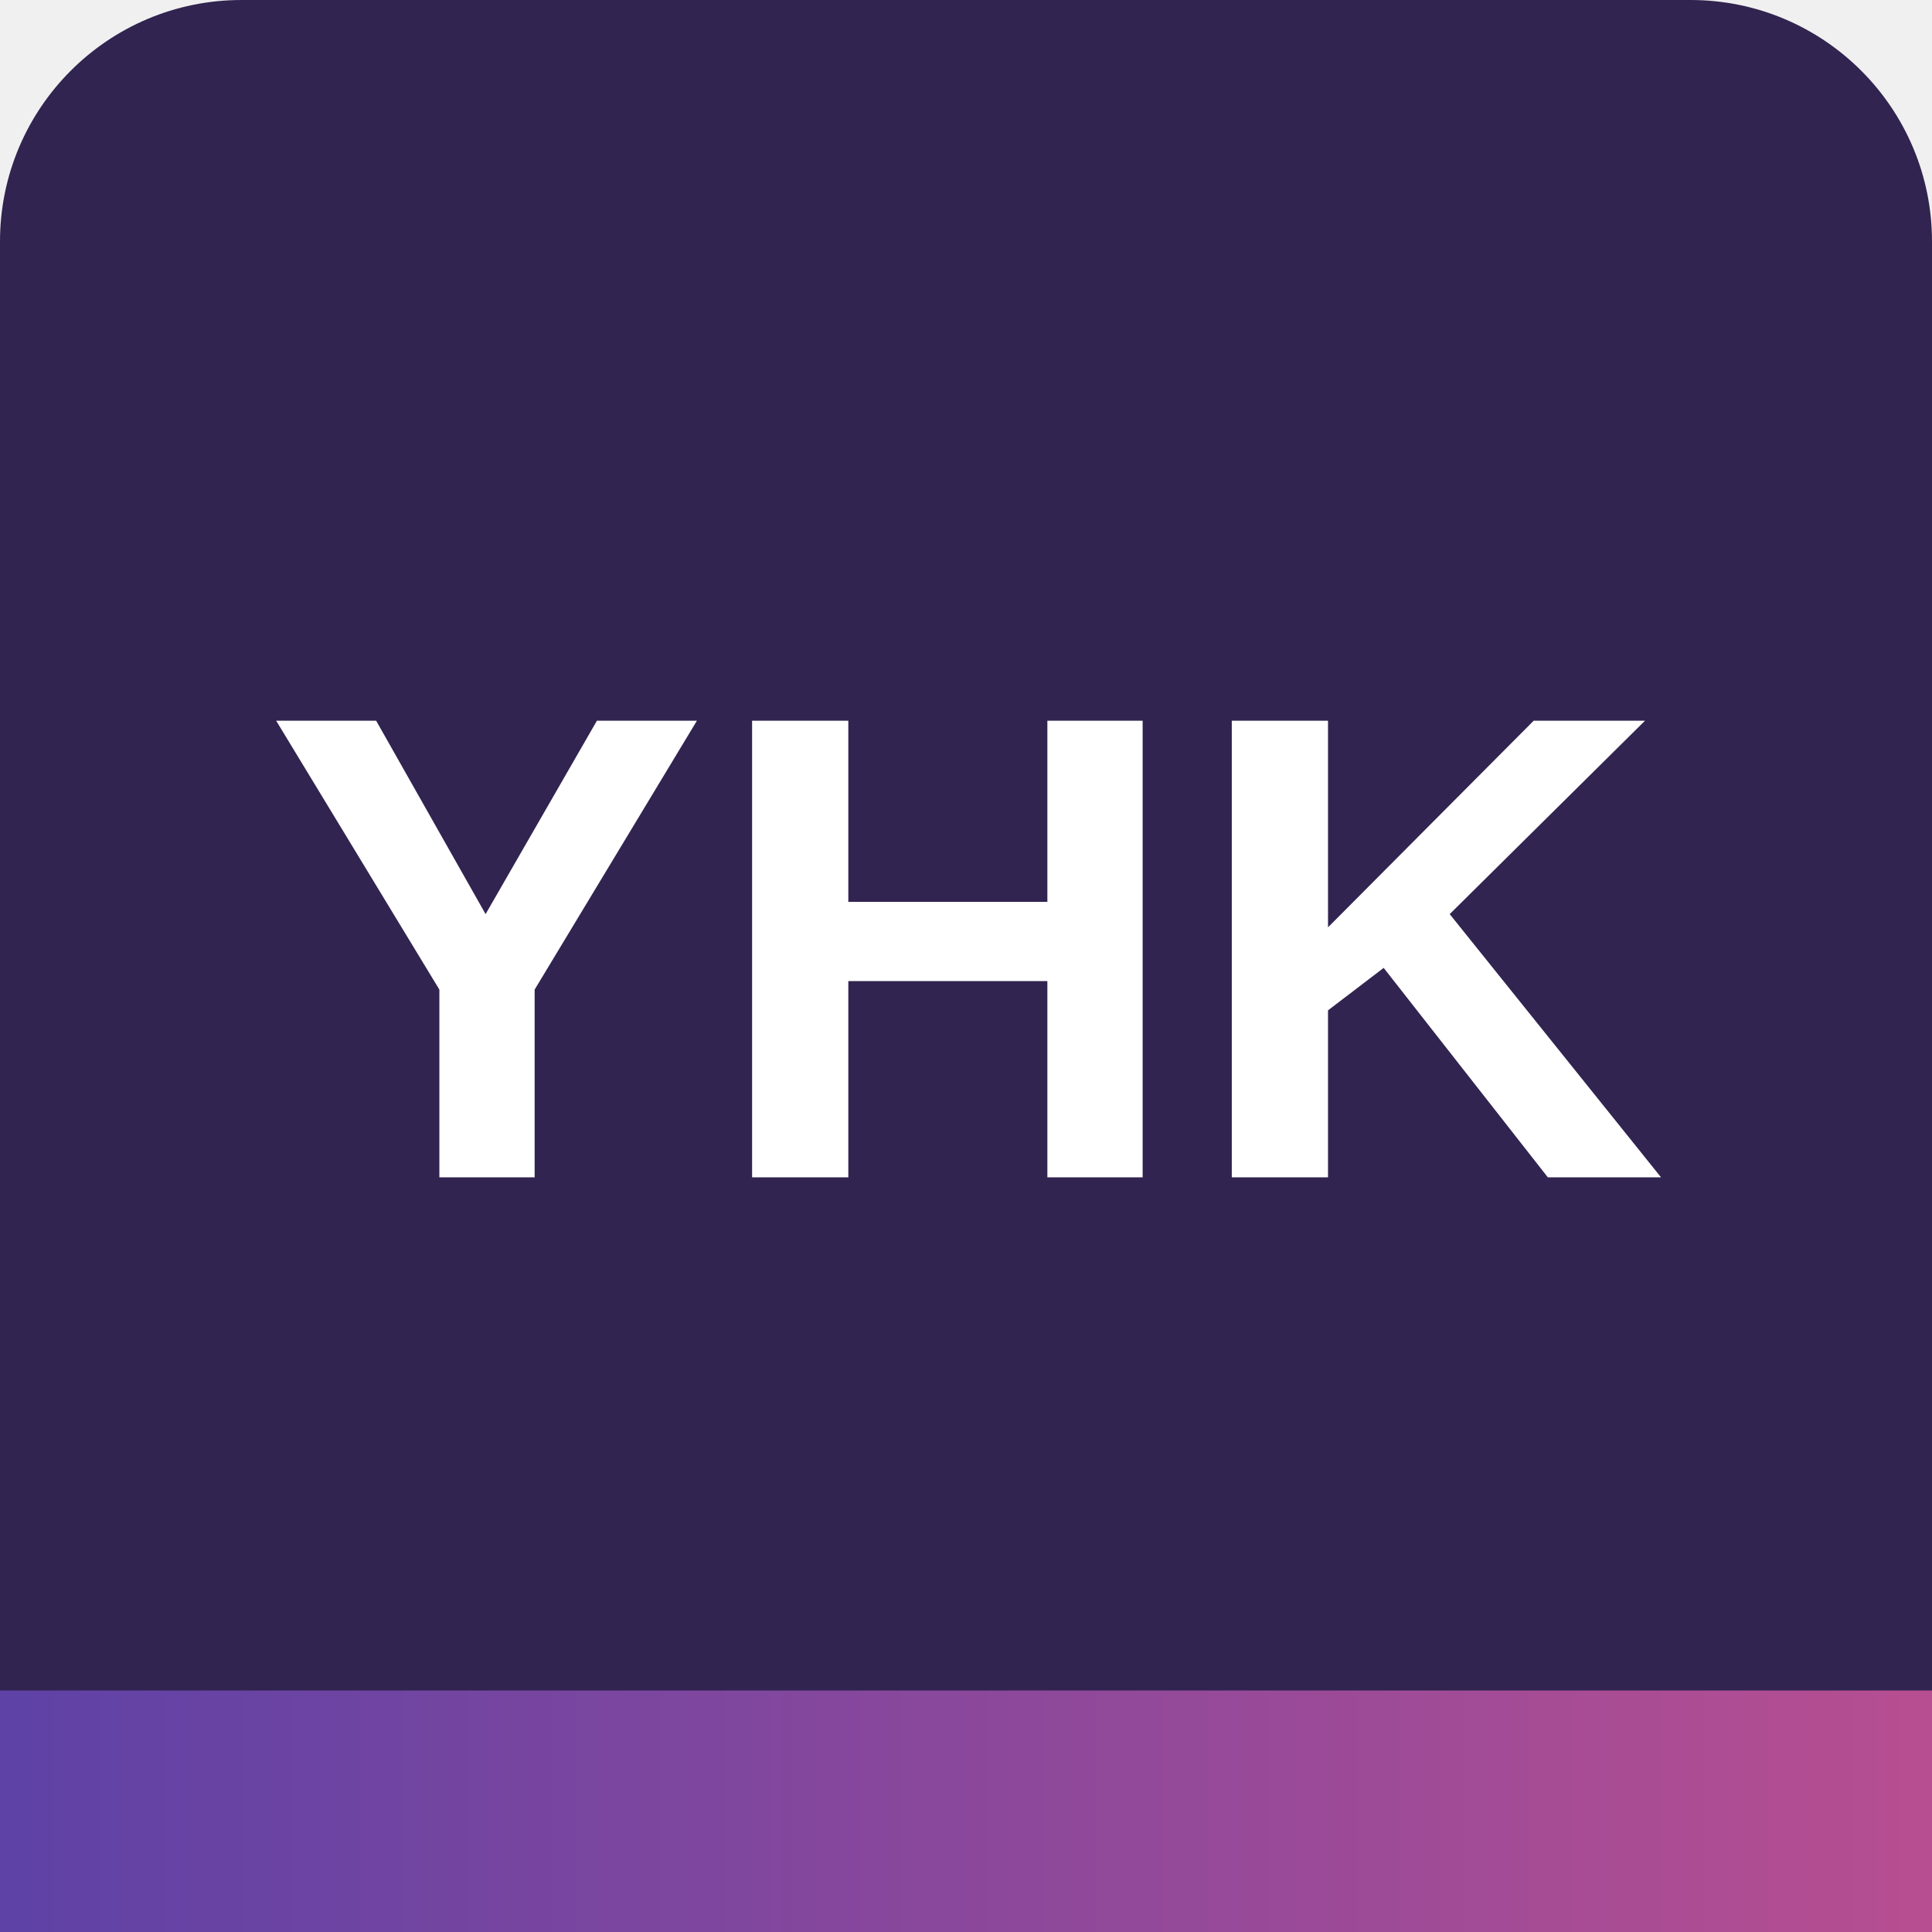
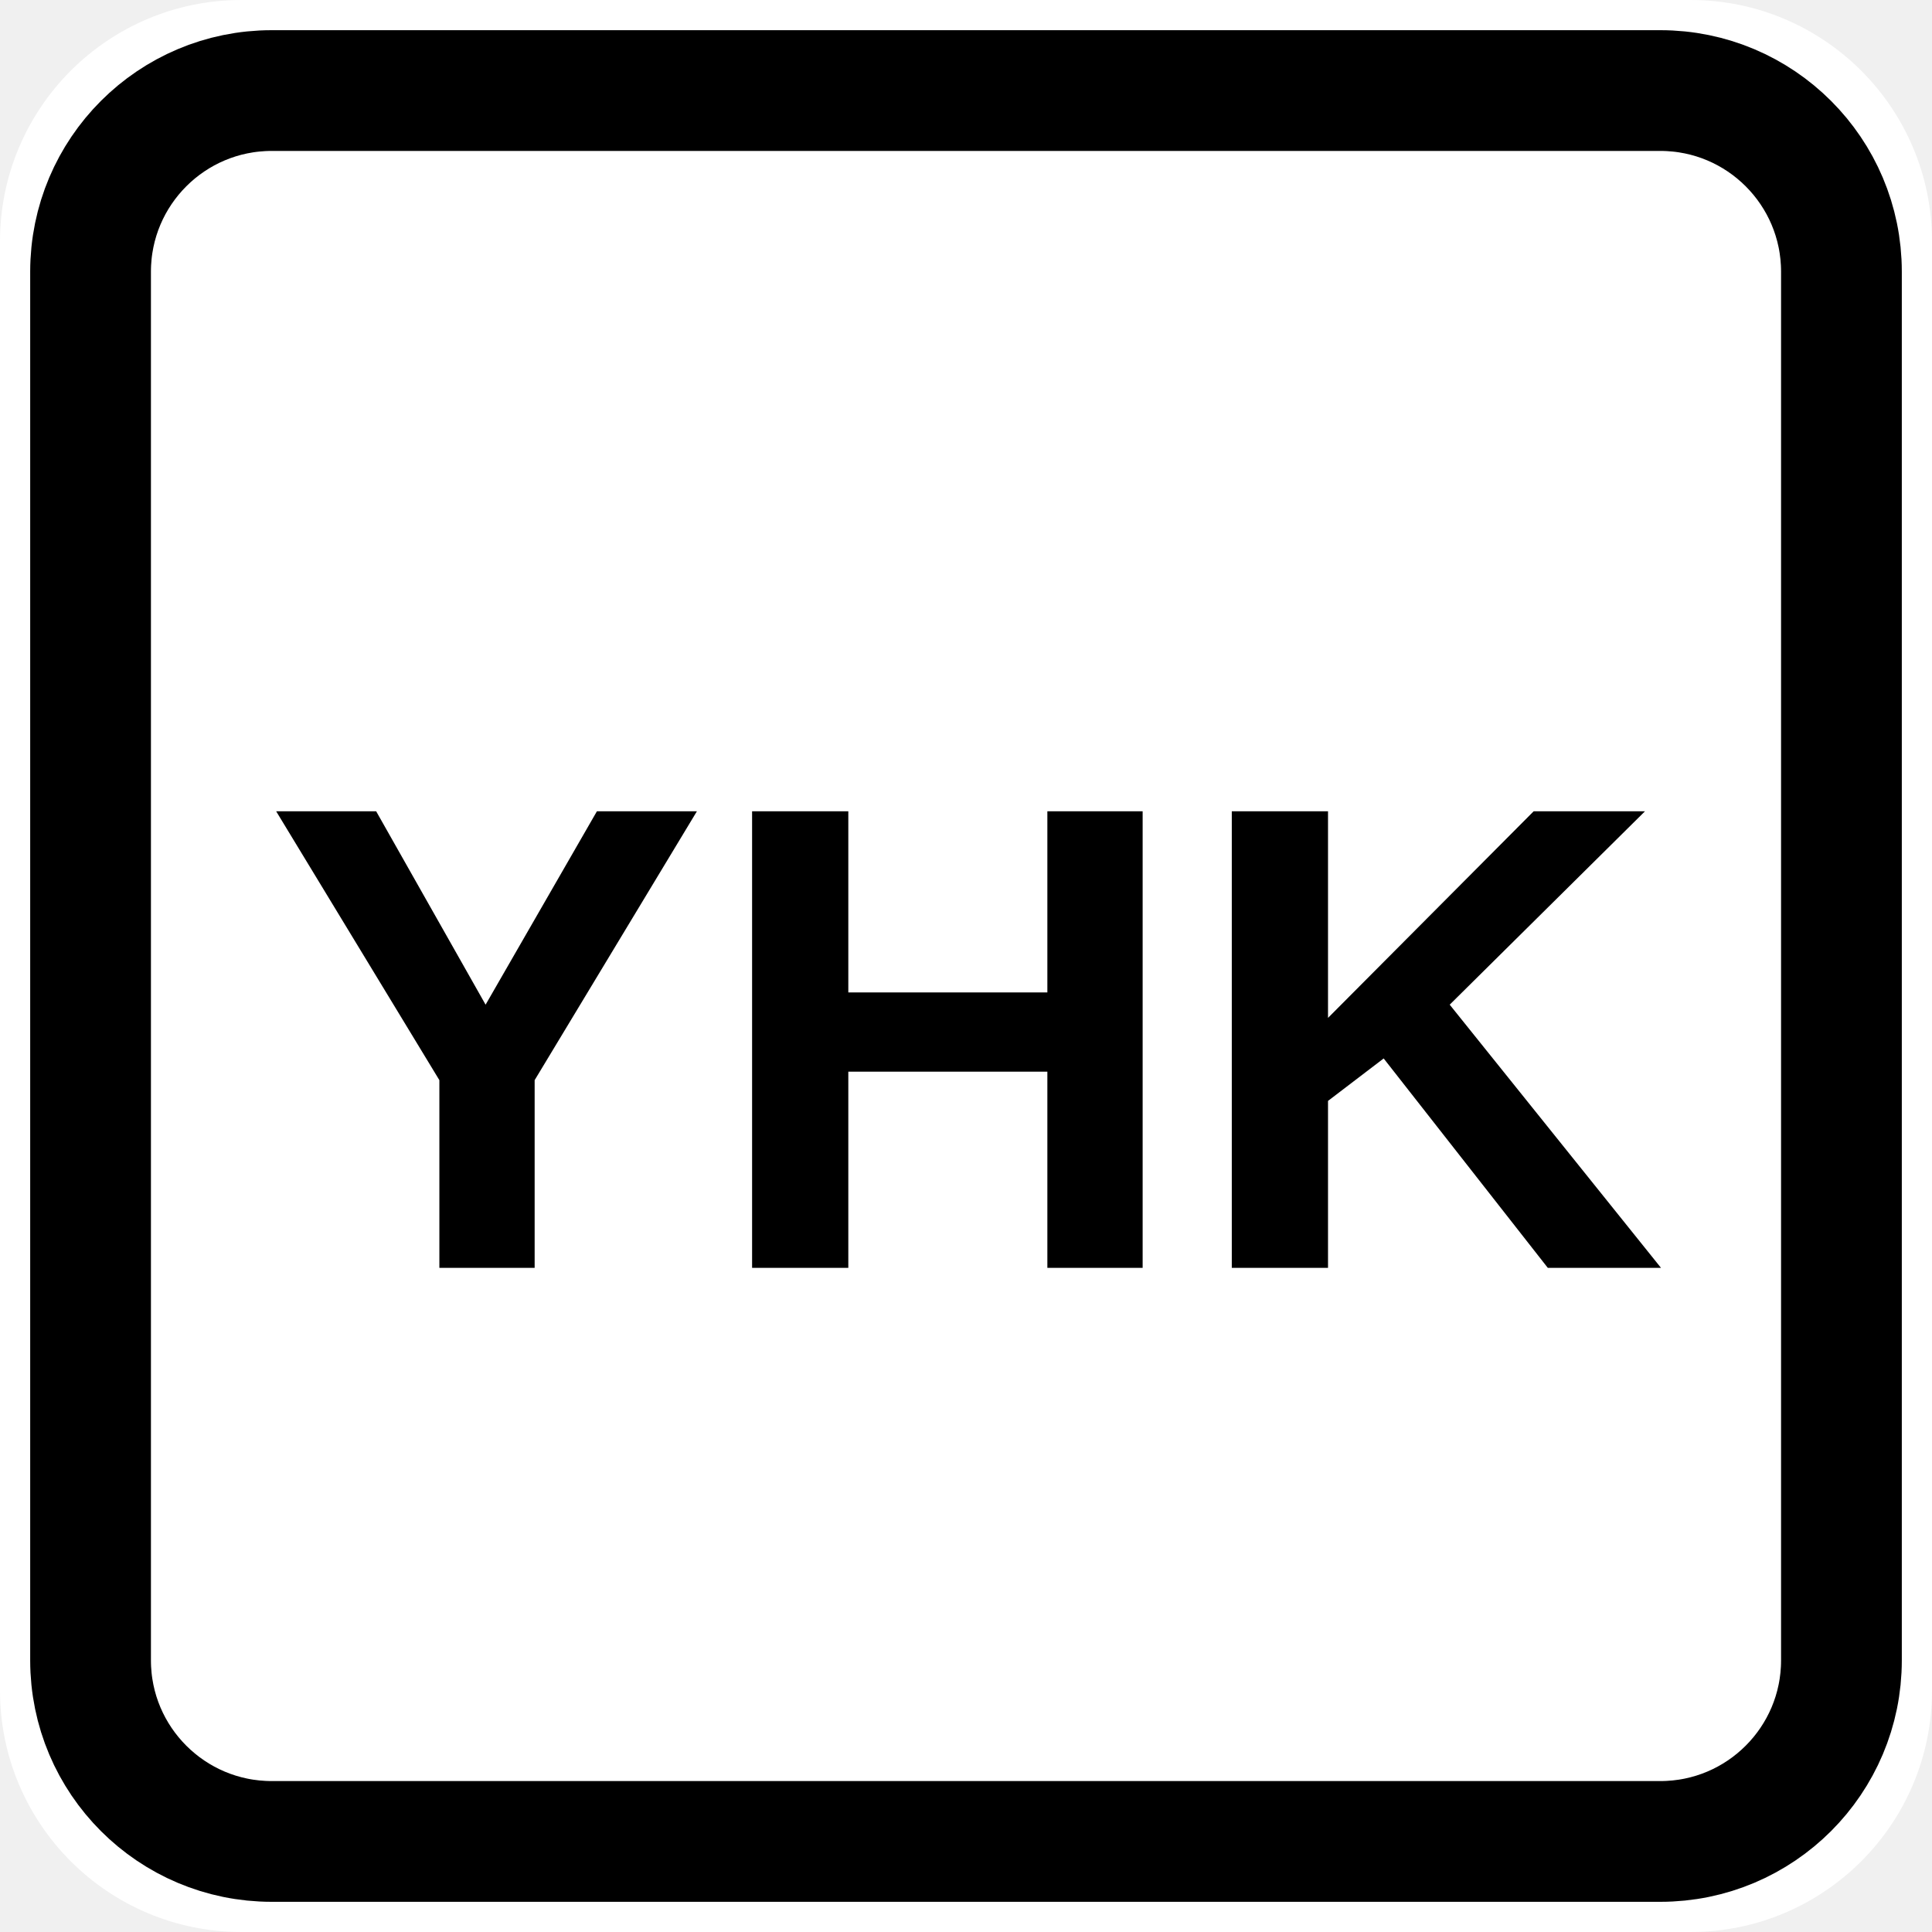
<svg xmlns="http://www.w3.org/2000/svg" viewBox="0 0 32 32" role="img" aria-labelledby="title">
-   <rect width="32" height="32" rx="4" fill="#312450" />
-   <rect x="0" y="28" width="32" height="4" fill="url(#accent)" />
-   <defs>
-     <linearGradient id="accent" x1="0" y1="0" x2="32" y2="0" gradientUnits="userSpaceOnUse">
-       <stop stop-color="#5e42a6" />
-       <stop offset="1" stop-color="#b74e91" />
-     </linearGradient>
-   </defs>
-   <text x="16" y="19.5" text-anchor="middle" font-family="Arial, Helvetica, sans-serif" font-size="11" font-weight="700" fill="#ffffff">YHK</text>
+   <rect width="32" height="32" rx="4" fill="#ffffff" />
+   <rect x="1.5" y="1.5" width="29" height="29" rx="3" fill="none" stroke="#000000" stroke-width="2" />
+   <text x="16" y="21" text-anchor="middle" font-family="Arial, Helvetica, sans-serif" font-size="11" font-weight="700" fill="#000000">YHK</text>
</svg>
